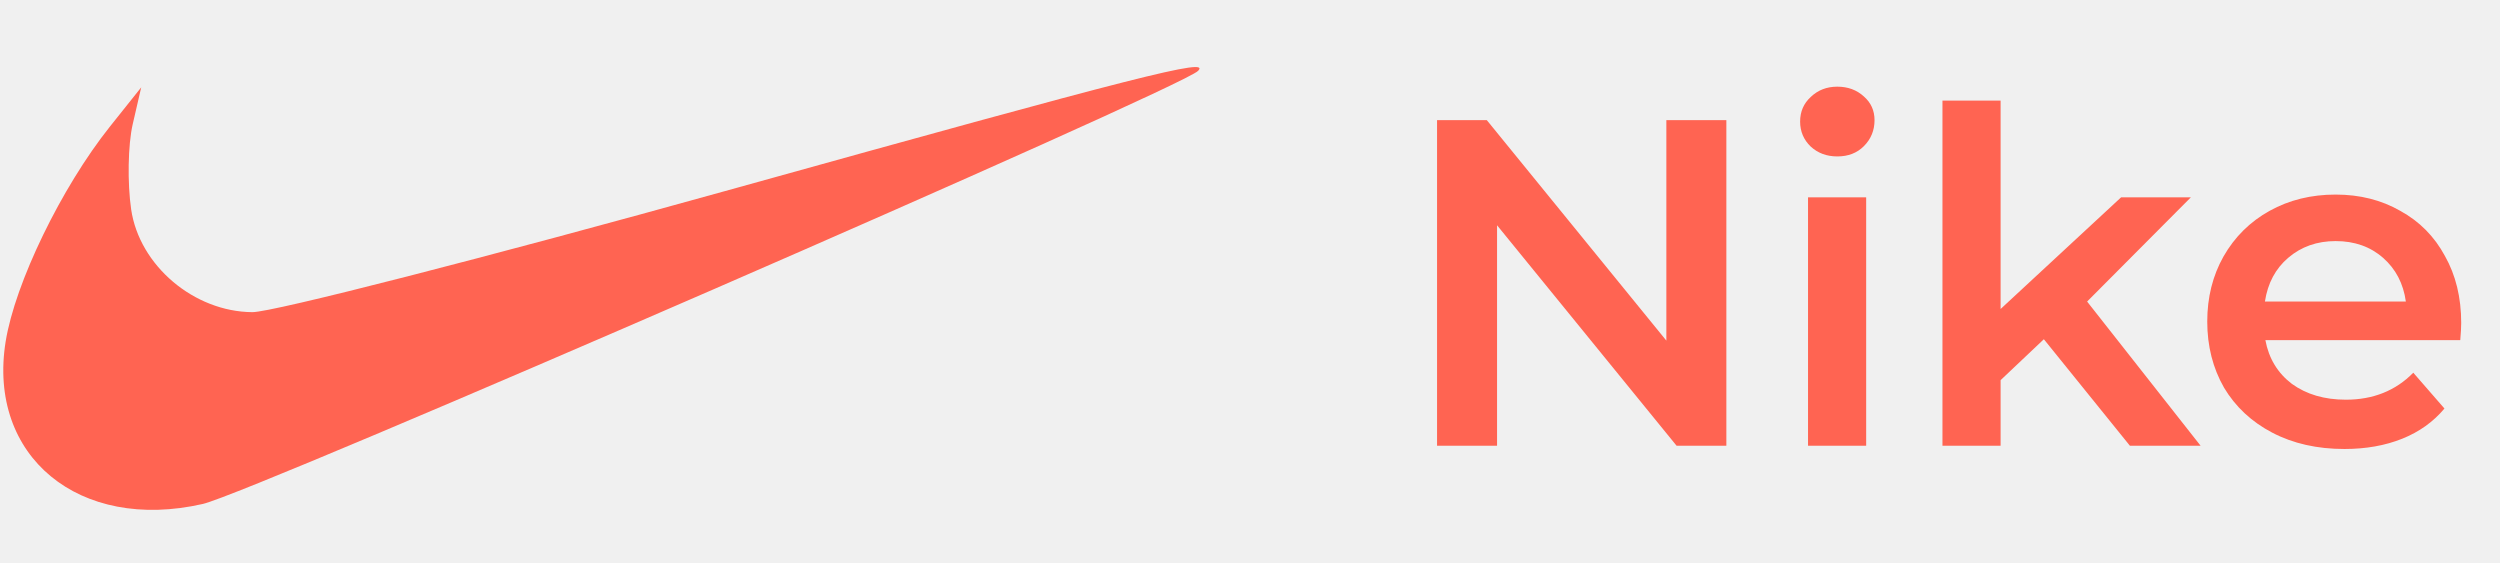
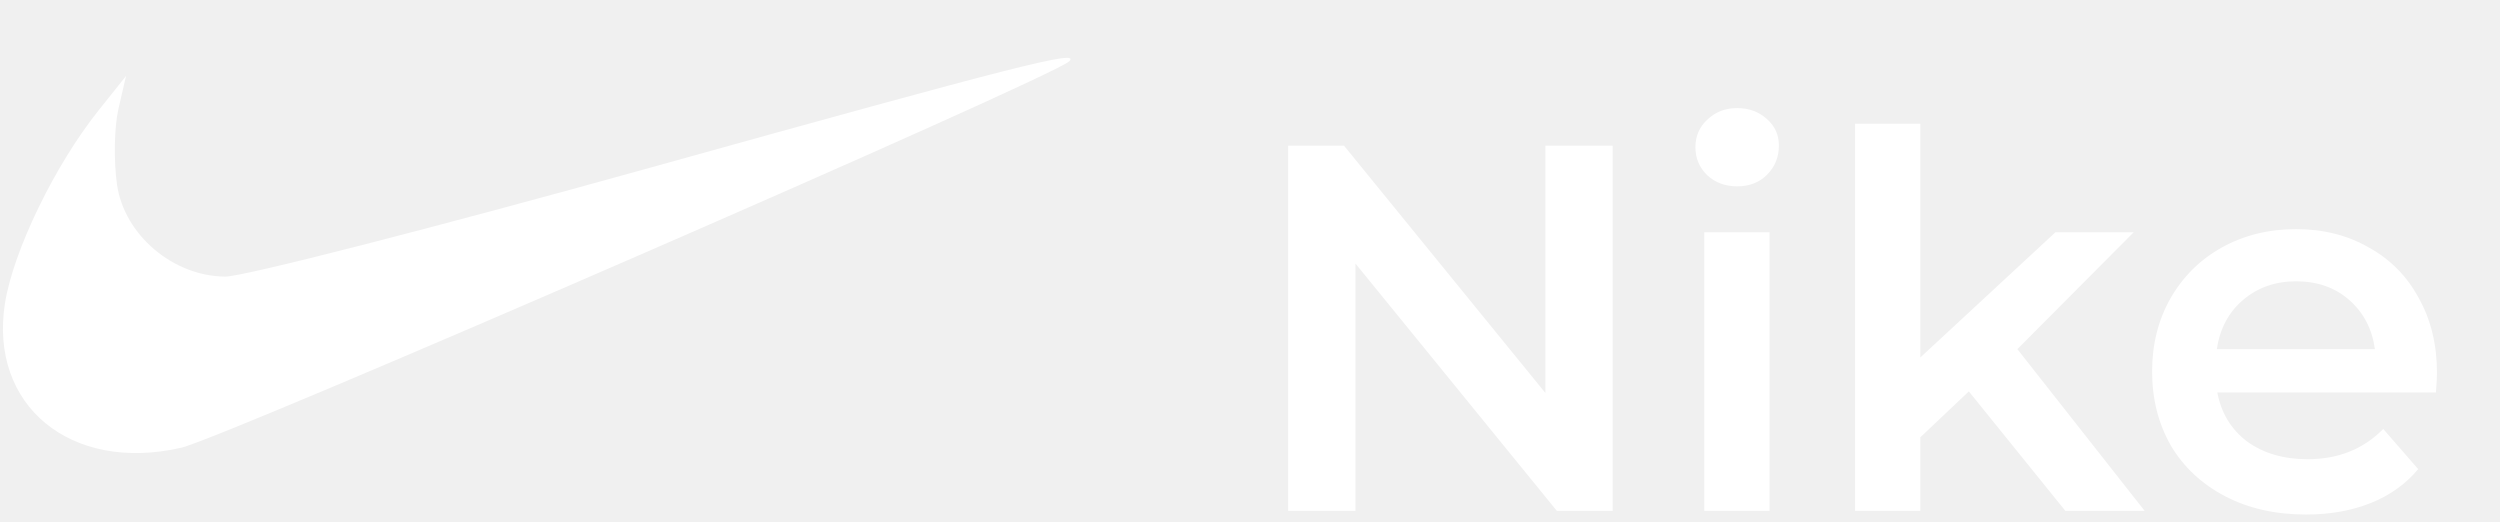
- <svg xmlns="http://www.w3.org/2000/svg" width="129" height="29" viewBox="0 0 129 29" fill="none">
-   <path d="M89.08 6.2V23H86.512L77.248 11.624V23H74.152V6.2H76.72L85.984 17.576V6.2H89.08ZM93.294 10.184H96.294V23H93.294V10.184ZM94.806 8.072C94.262 8.072 93.806 7.904 93.438 7.568C93.07 7.216 92.886 6.784 92.886 6.272C92.886 5.76 93.07 5.336 93.438 5C93.806 4.648 94.262 4.472 94.806 4.472C95.35 4.472 95.806 4.64 96.174 4.976C96.542 5.296 96.726 5.704 96.726 6.2C96.726 6.728 96.542 7.176 96.174 7.544C95.822 7.896 95.366 8.072 94.806 8.072ZM105.463 17.504L103.231 19.616V23H100.231V5.192H103.231V15.944L109.447 10.184H113.047L107.695 15.56L113.551 23H109.903L105.463 17.504ZM126.998 16.664C126.998 16.872 126.982 17.168 126.95 17.552H116.894C117.07 18.496 117.526 19.248 118.262 19.808C119.014 20.352 119.942 20.624 121.046 20.624C122.454 20.624 123.614 20.16 124.526 19.232L126.134 21.08C125.558 21.768 124.83 22.288 123.95 22.64C123.07 22.992 122.078 23.168 120.974 23.168C119.566 23.168 118.326 22.888 117.254 22.328C116.182 21.768 115.35 20.992 114.758 20C114.182 18.992 113.894 17.856 113.894 16.592C113.894 15.344 114.174 14.224 114.734 13.232C115.31 12.224 116.102 11.44 117.11 10.88C118.118 10.32 119.254 10.04 120.518 10.04C121.766 10.04 122.878 10.32 123.854 10.88C124.846 11.424 125.614 12.2 126.158 13.208C126.718 14.2 126.998 15.352 126.998 16.664ZM120.518 12.44C119.558 12.44 118.742 12.728 118.07 13.304C117.414 13.864 117.014 14.616 116.87 15.56H124.142C124.014 14.632 123.622 13.88 122.966 13.304C122.31 12.728 121.494 12.44 120.518 12.44Z" fill="#FF6452" />
-   <path fill-rule="evenodd" clip-rule="evenodd" d="M37.61 9.805C25.135 13.276 14.071 16.112 13.024 16.107C10.011 16.09 7.192 13.701 6.768 10.806C6.569 9.444 6.604 7.469 6.846 6.418L7.287 4.507L5.672 6.532C3.17 9.671 0.775 14.608 0.291 17.626C-0.659 23.552 4.086 27.46 10.465 26.004C12.994 25.427 60.955 4.557 61.822 3.656C62.483 2.969 58.945 3.867 37.61 9.805Z" fill="#FF6452" />
+ <svg xmlns="http://www.w3.org/2000/svg" width="230" height="48" viewBox="0 0 230 48" fill="none">
+   <path d="M148.367 13.4V47H143.231L124.703 24.248V47H118.511V13.4H123.647L142.175 36.152V13.4H148.367ZM156.794 21.368H162.794V47H156.794V21.368ZM159.818 17.144C158.73 17.144 157.818 16.808 157.082 16.136C156.346 15.432 155.978 14.568 155.978 13.544C155.978 12.52 156.346 11.672 157.082 11C157.818 10.296 158.73 9.944 159.818 9.944C160.906 9.944 161.818 10.28 162.554 10.952C163.29 11.592 163.658 12.408 163.658 13.4C163.658 14.456 163.29 15.352 162.554 16.088C161.85 16.792 160.938 17.144 159.818 17.144ZM181.133 36.008L176.669 40.232V47H170.669V11.384H176.669V32.888L189.101 21.368H196.301L185.597 32.12L197.309 47H190.013L181.133 36.008ZM224.202 34.328C224.202 34.744 224.17 35.336 224.106 36.104H203.994C204.346 37.992 205.258 39.496 206.73 40.616C208.234 41.704 210.09 42.248 212.298 42.248C215.114 42.248 217.434 41.32 219.258 39.464L222.474 43.16C221.322 44.536 219.866 45.576 218.106 46.28C216.346 46.984 214.362 47.336 212.154 47.336C209.338 47.336 206.858 46.776 204.714 45.656C202.57 44.536 200.906 42.984 199.722 41C198.57 38.984 197.994 36.712 197.994 34.184C197.994 31.688 198.554 29.448 199.674 27.464C200.826 25.448 202.41 23.88 204.426 22.76C206.442 21.64 208.714 21.08 211.242 21.08C213.738 21.08 215.962 21.64 217.914 22.76C219.898 23.848 221.434 25.4 222.522 27.416C223.642 29.4 224.202 31.704 224.202 34.328ZM211.242 25.88C209.322 25.88 207.69 26.456 206.346 27.608C205.034 28.728 204.234 30.232 203.946 32.12H218.49C218.234 30.264 217.45 28.76 216.138 27.608C214.826 26.456 213.194 25.88 211.242 25.88Z" fill="white" />
+   <path fill-rule="evenodd" clip-rule="evenodd" d="M59.846 15.419C39.995 20.942 22.39 25.455 20.724 25.447C15.931 25.421 11.444 21.62 10.77 17.013C10.453 14.845 10.508 11.703 10.894 10.03L11.595 6.988L9.025 10.212C5.044 15.207 1.234 23.062 0.464 27.864C-1.049 37.294 6.502 43.513 16.653 41.196C20.676 40.278 96.994 7.068 98.373 5.636C99.426 4.541 93.796 5.971 59.846 15.419Z" fill="white" />
</svg>
